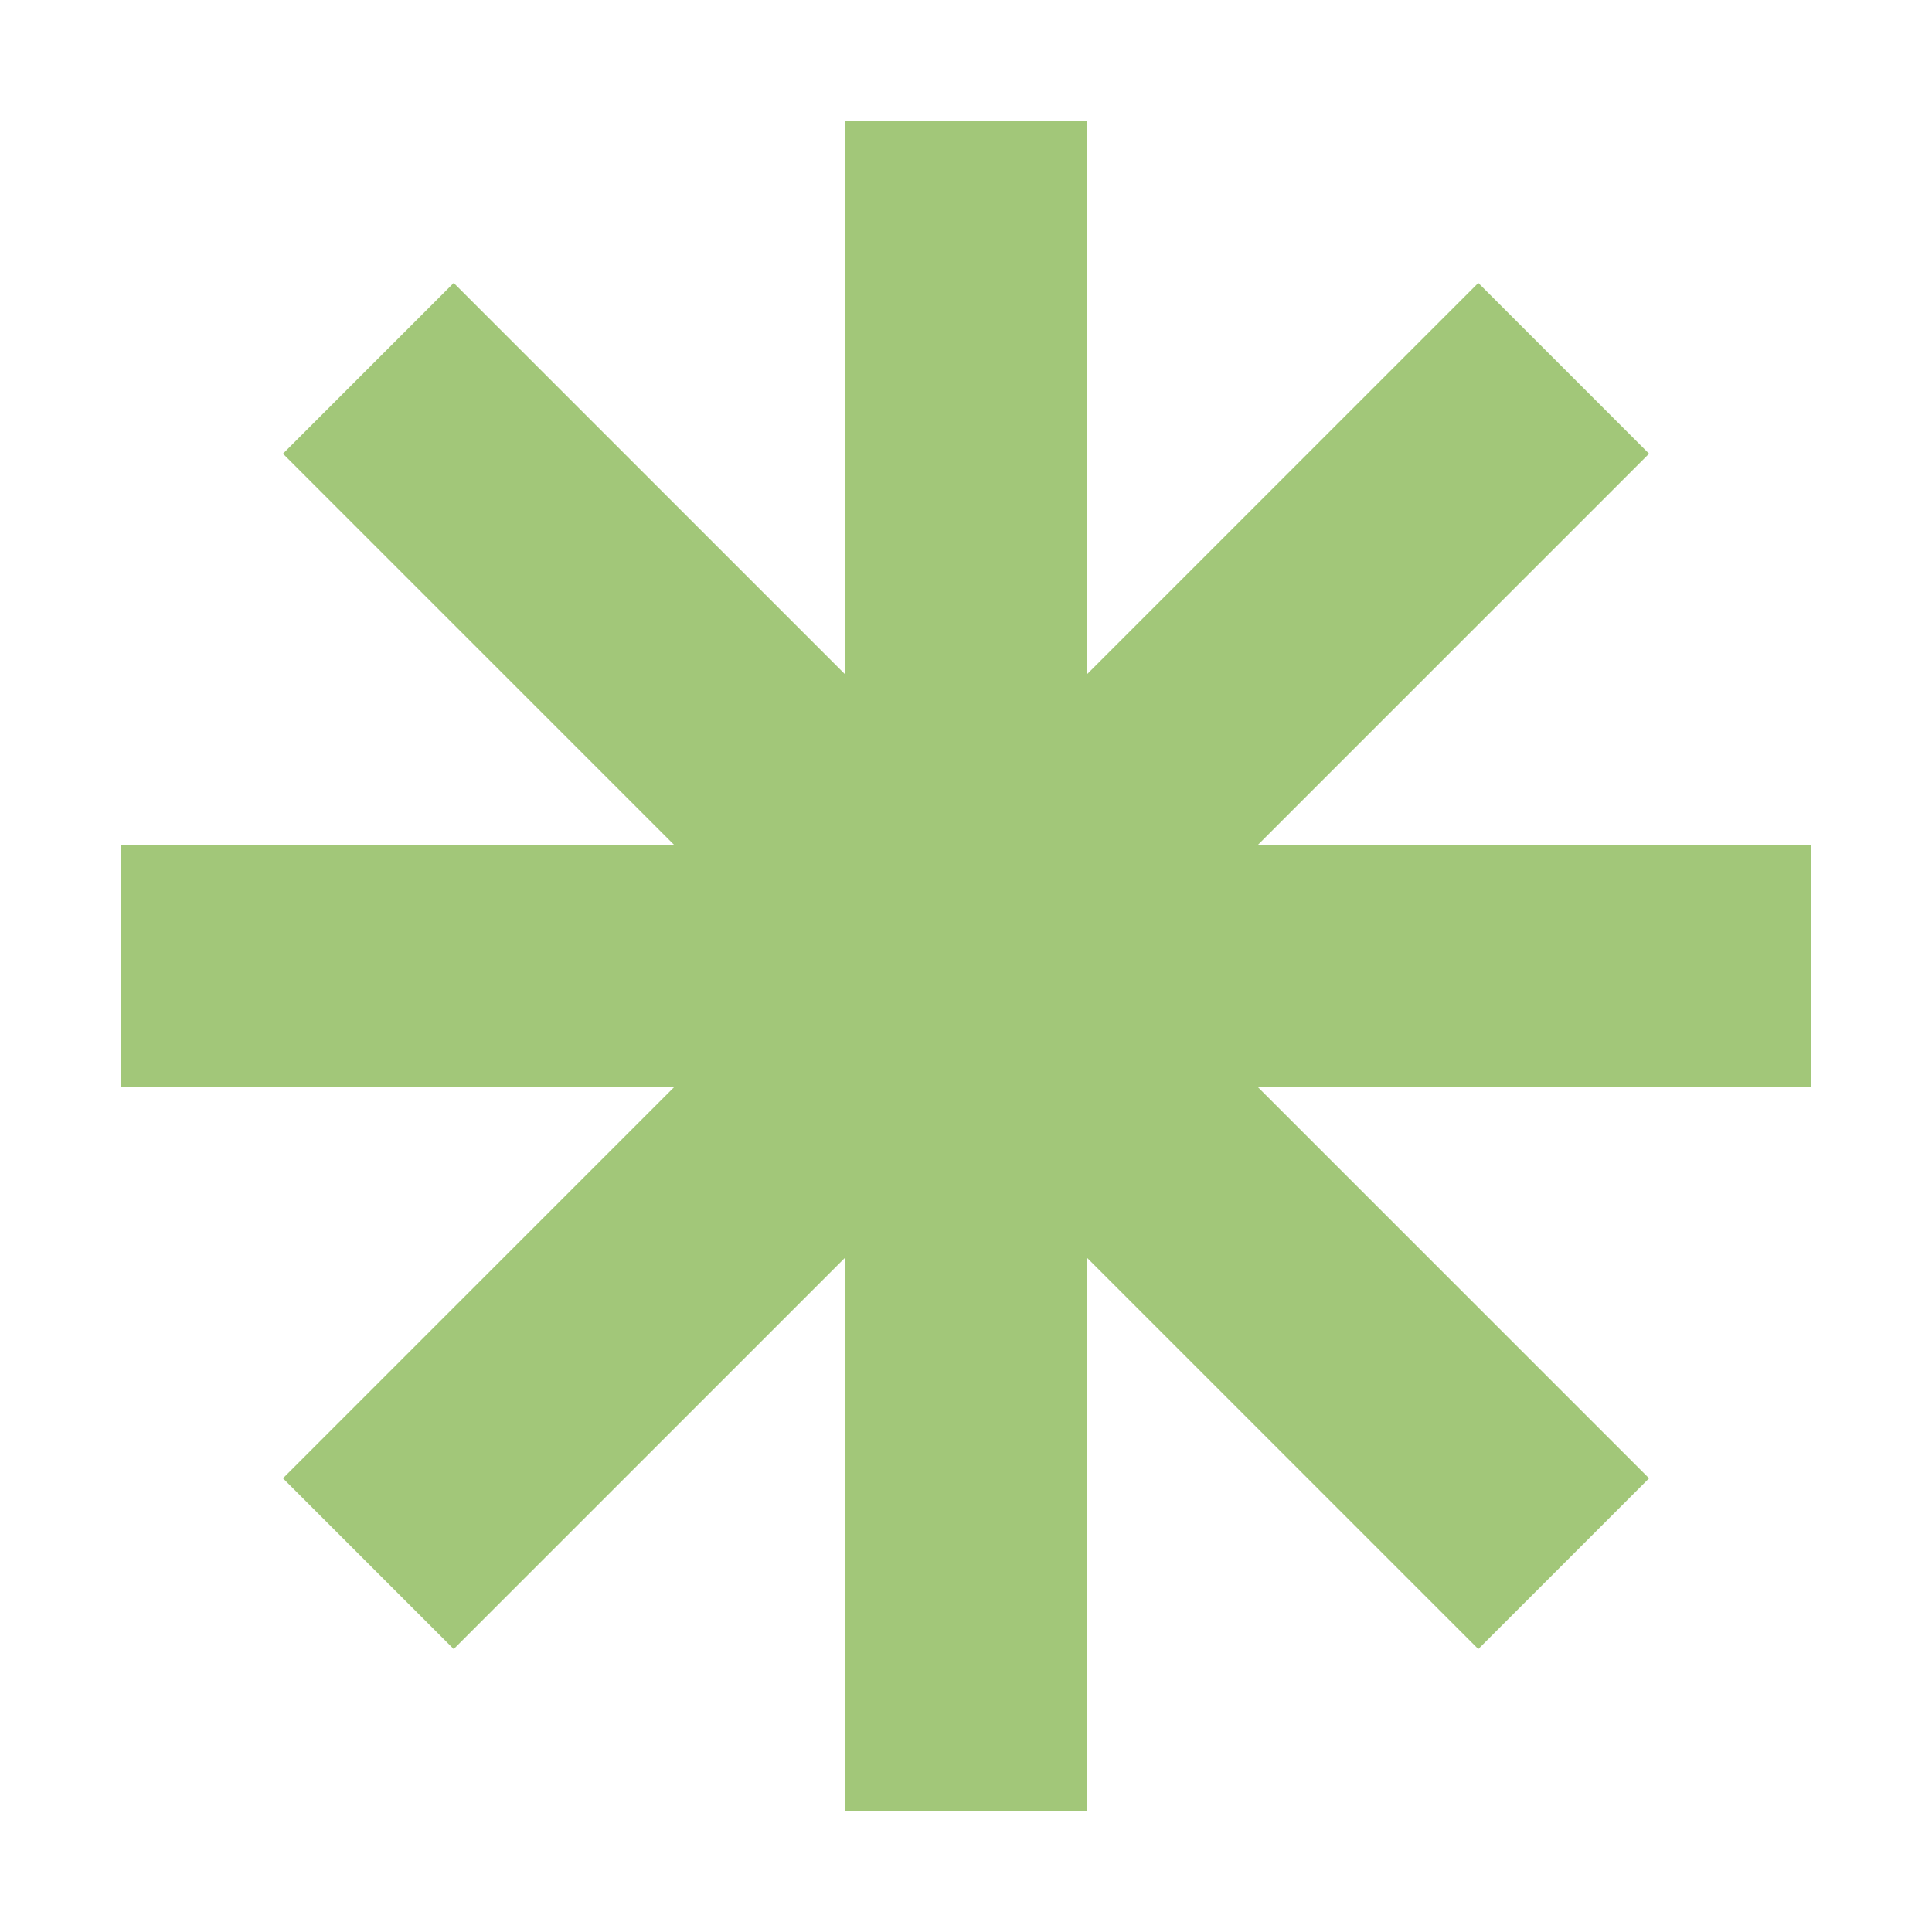
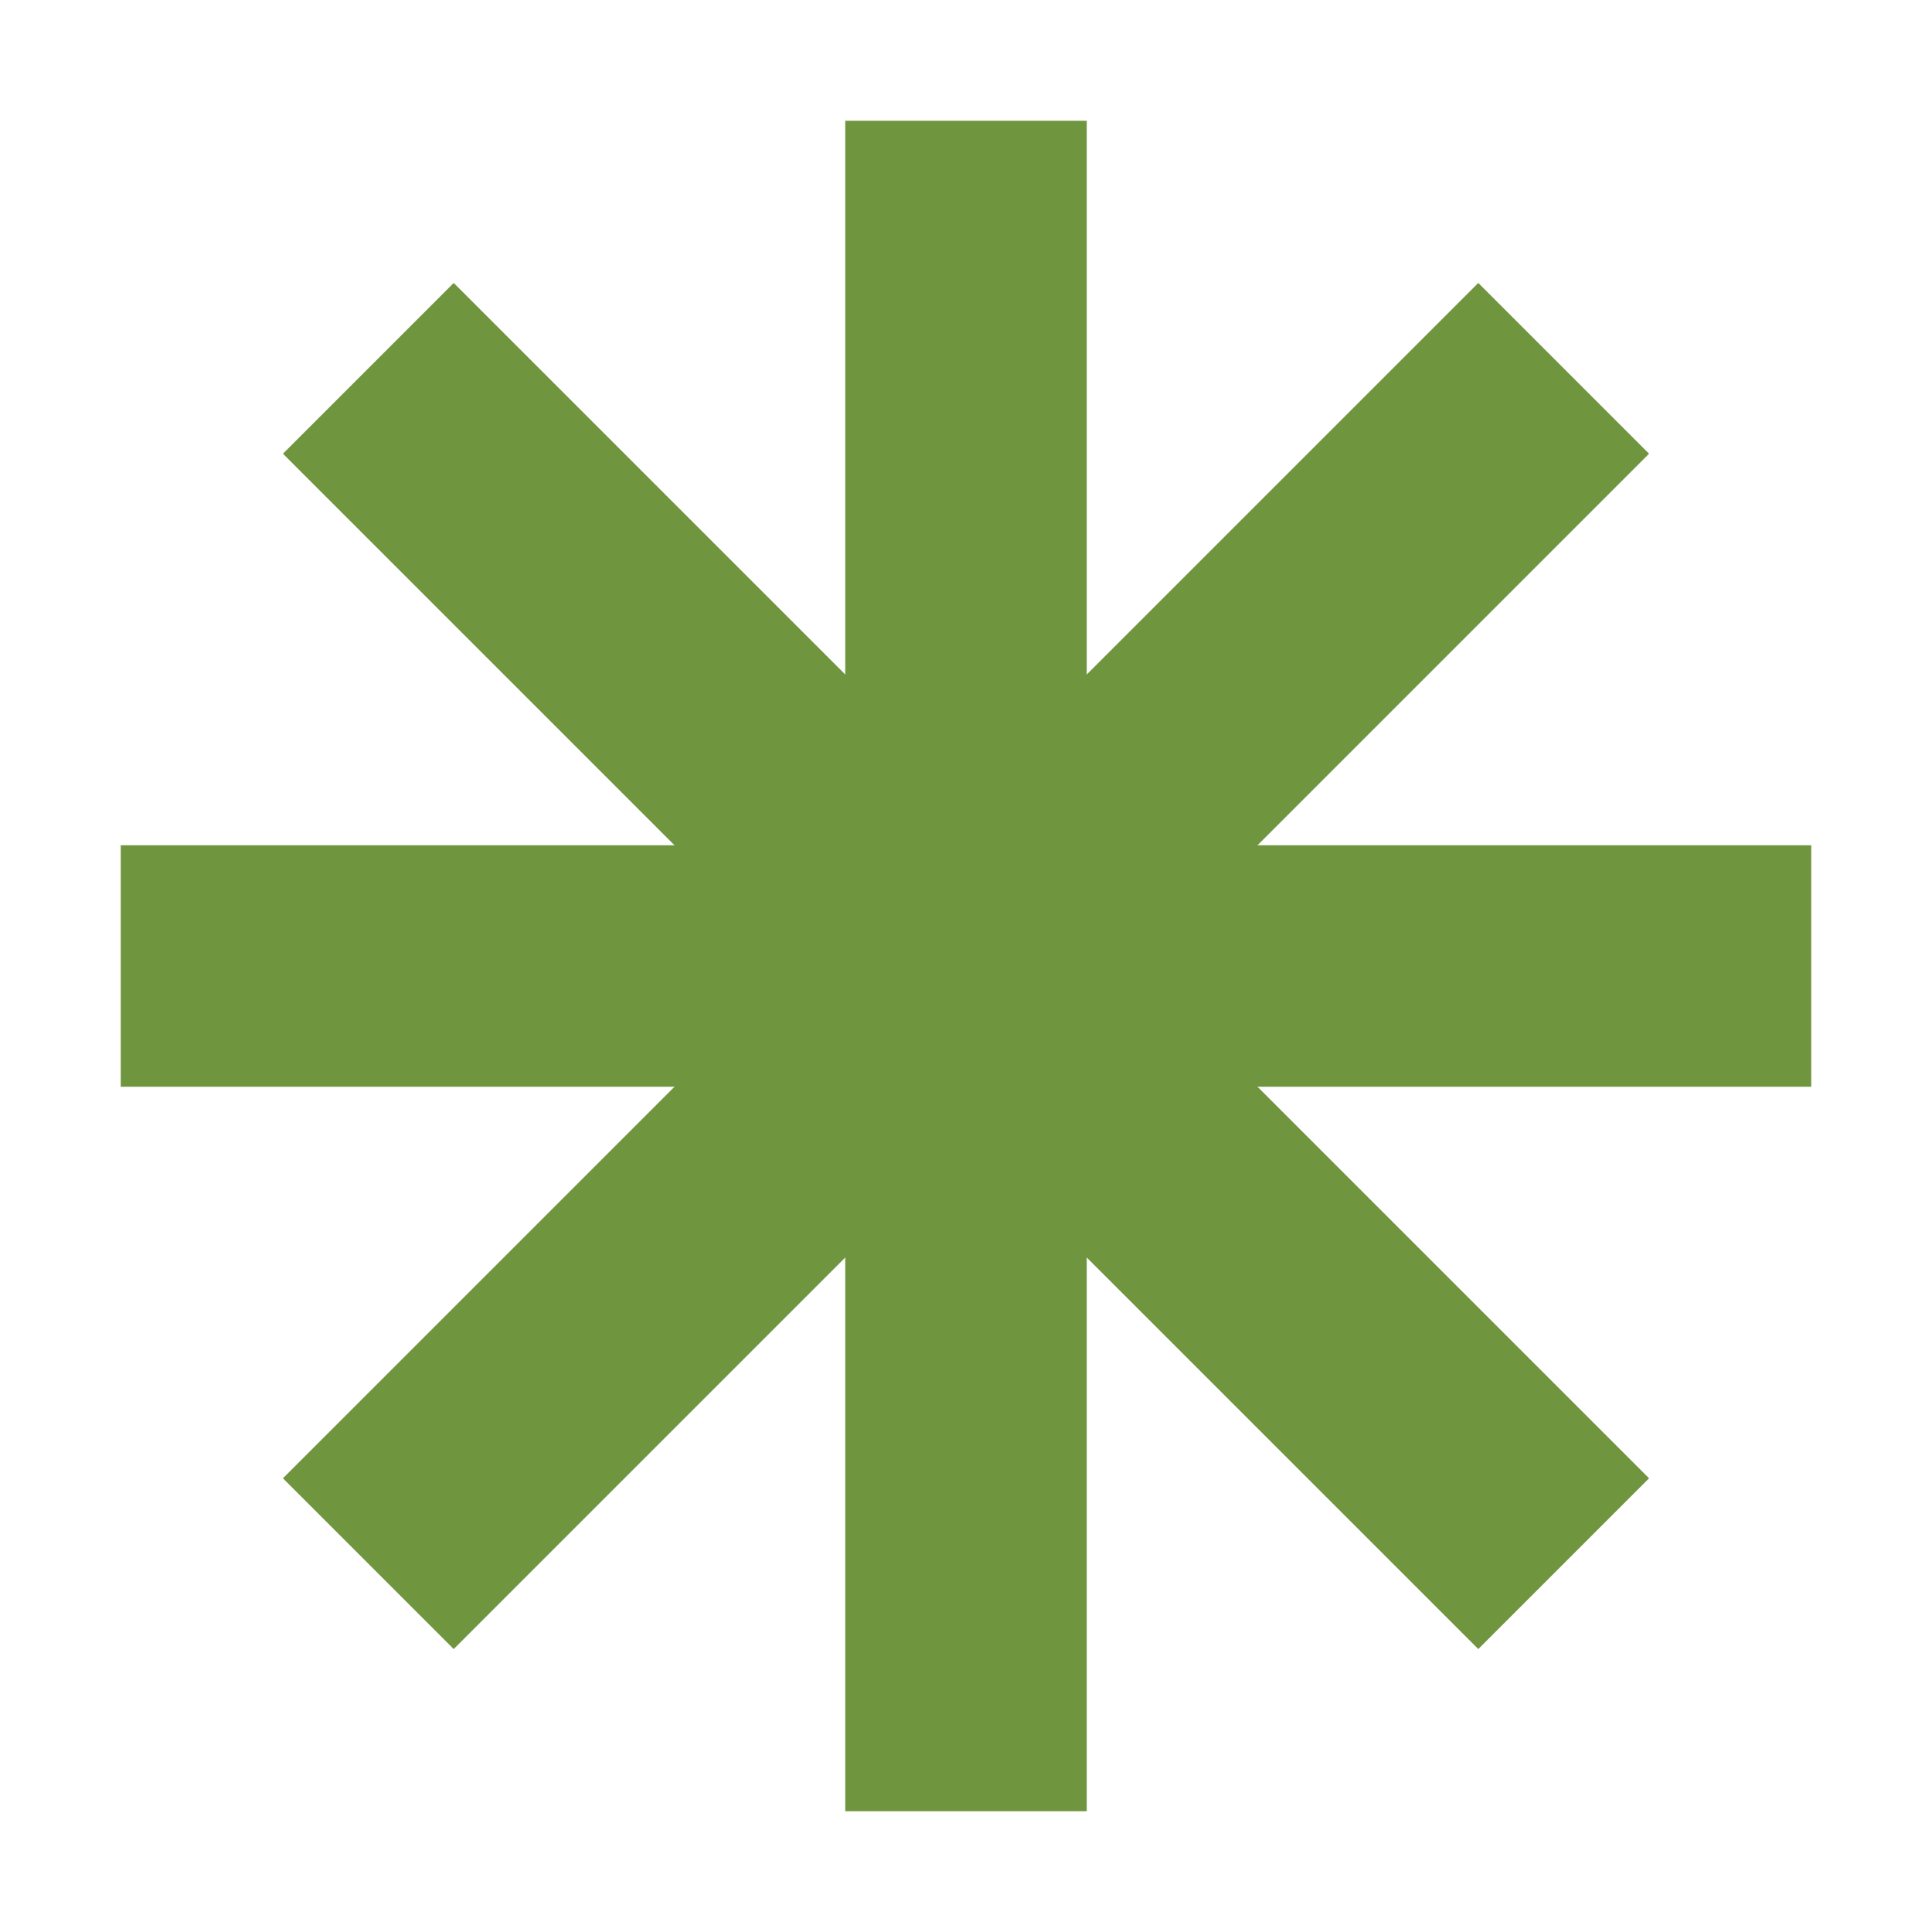
<svg xmlns="http://www.w3.org/2000/svg" width="96" height="96" viewBox="0 0 64 64">
-   <g fill="#A2C779">
+   <g fill="#6F963F">
    <rect x="28" y="4" width="8" height="32" />
    <rect x="28" y="4" width="8" height="32" transform="rotate(45 32 32)" />
    <rect x="28" y="4" width="8" height="32" transform="rotate(90 32 32)" />
    <rect x="28" y="4" width="8" height="32" transform="rotate(135 32 32)" />
    <rect x="28" y="4" width="8" height="32" transform="rotate(180 32 32)" />
    <rect x="28" y="4" width="8" height="32" transform="rotate(225 32 32)" />
    <rect x="28" y="4" width="8" height="32" transform="rotate(270 32 32)" />
    <rect x="28" y="4" width="8" height="32" transform="rotate(315 32 32)" />
  </g>
</svg>
